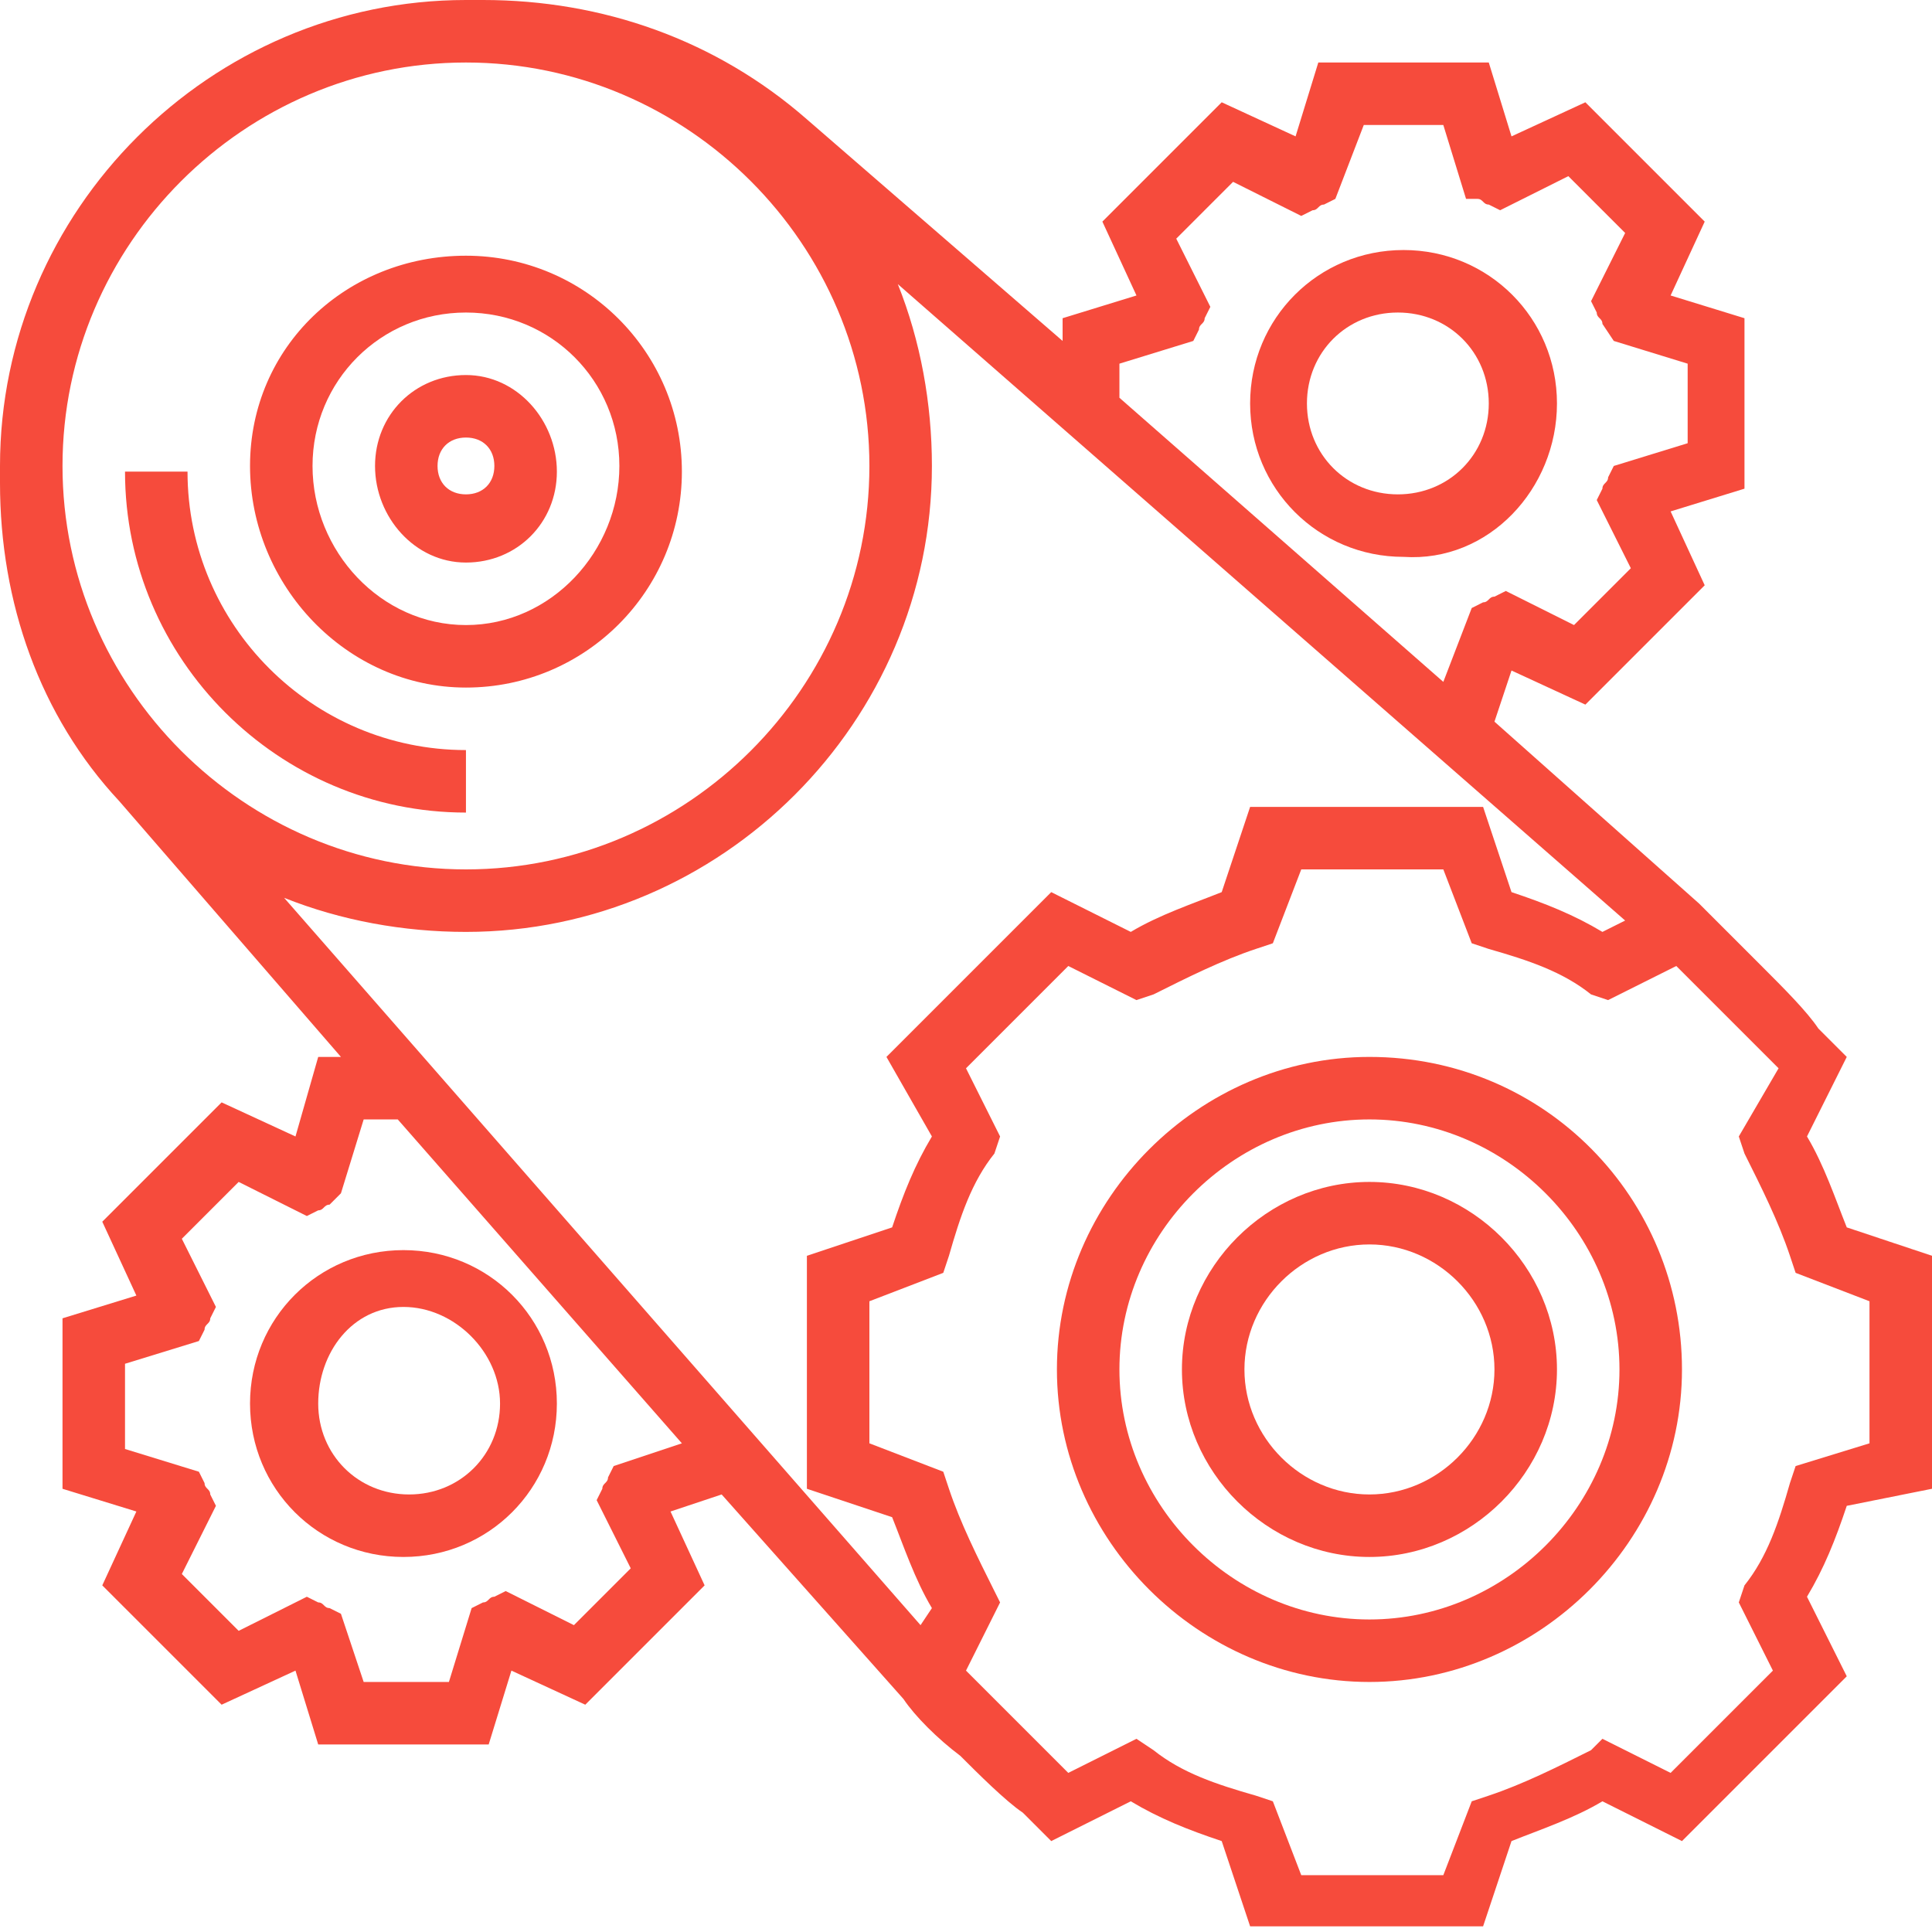
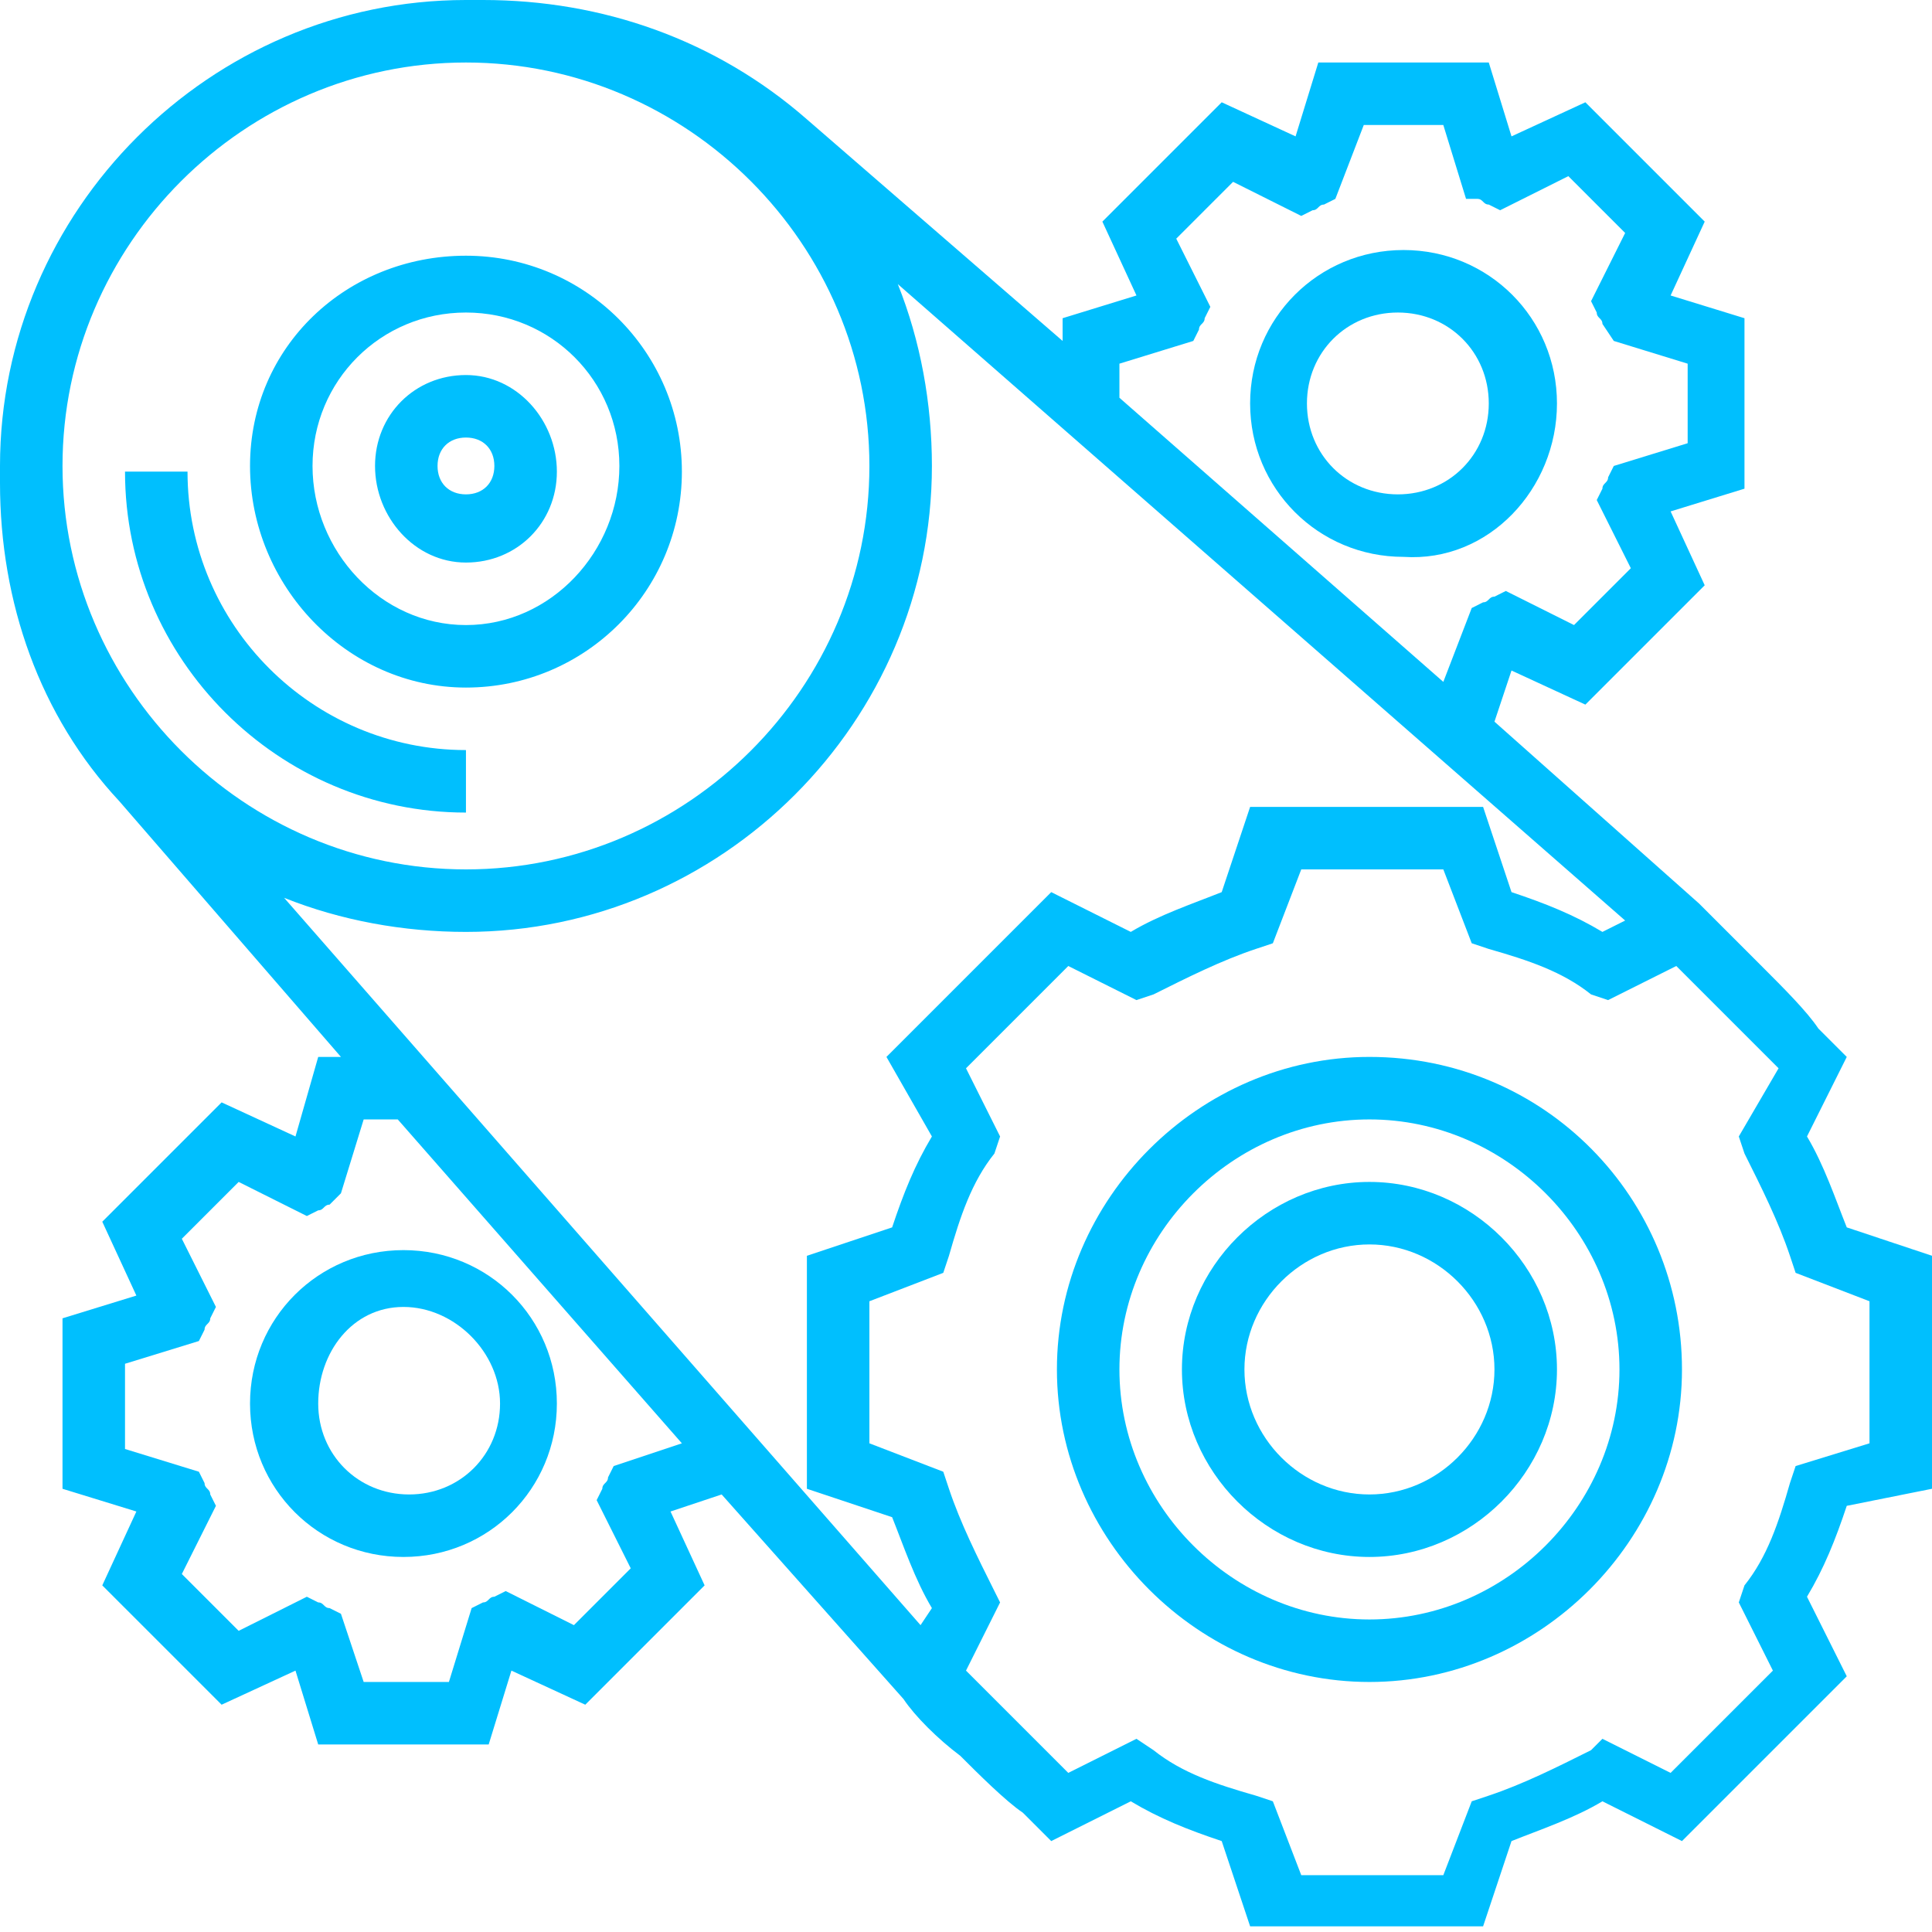
<svg xmlns="http://www.w3.org/2000/svg" version="1.1" id="Layer_1" x="0px" y="0px" viewBox="0 0 34 34" style="enable-background:new 0 0 34 34;" xml:space="preserve">
  <style type="text/css">
- 	.st0{fill:#f64b3c;}
+ 	.st0{fill:#00BFFE;}
</style>
  <path class="st0" d="M8.2,14.3v-1.1c-2.7,0-4.9-2.2-4.9-4.9H2.2C2.2,11.6,4.9,14.3,8.2,14.3z" />
  <path class="st0" d="M8.2,12.1c2.1,0,3.8-1.7,3.8-3.8s-1.7-3.8-3.8-3.8S4.4,6.1,4.4,8.2S6.1,12.1,8.2,12.1z M8.2,5.5  c1.5,0,2.7,1.2,2.7,2.7S9.7,11,8.2,11S5.5,9.7,5.5,8.2S6.7,5.5,8.2,5.5z" />
-   <path class="st0" d="M8.2,9.9c0.9,0,1.6-0.7,1.6-1.6S9.1,6.6,8.2,6.6S6.6,7.3,6.6,8.2S7.3,9.9,8.2,9.9z M8.2,7.7  c0.3,0,0.5,0.2,0.5,0.5c0,0.3-0.2,0.5-0.5,0.5c-0.3,0-0.5-0.2-0.5-0.5C7.7,7.9,7.9,7.7,8.2,7.7z" />
-   <path class="st0" d="M34,26.2v-4.1l-1.5-0.5c-0.2-0.5-0.4-1.1-0.7-1.6l0.7-1.4L32,18.1c-0.2-0.3-0.6-0.7-1-1.1  c-0.4-0.4-0.8-0.8-1.1-1.1l-3.6-3.2l0.3-0.9l1.3,0.6l2.1-2.1l-0.6-1.3l1.3-0.4v-3l-1.3-0.4L30,3.9l-2.1-2.1l-1.3,0.6l-0.4-1.3h-3  l-0.4,1.3l-1.3-0.6l-2.1,2.1L20,5.2l-1.3,0.4v0.4l-4.5-3.9C12.6,0.7,10.6,0,8.5,0v0C8.4,0,8.3,0,8.2,0C3.7,0,0,3.7,0,8.2  c0,0.1,0,0.2,0,0.3h0c0,2.1,0.7,4.1,2.1,5.6l3.9,4.5H5.6L5.2,20l-1.3-0.6l-2.1,2.1l0.6,1.3l-1.3,0.4v3l1.3,0.4l-0.6,1.3L3.9,30  l1.3-0.6l0.4,1.3h3l0.4-1.3l1.3,0.6l2.1-2.1l-0.6-1.3l0.9-0.3l3.2,3.6c0.2,0.3,0.6,0.7,1,1c0.3,0.3,0.8,0.8,1.1,1l0.5,0.5l1.4-0.7  c0.5,0.3,1,0.5,1.6,0.7l0.5,1.5h4.1l0.5-1.5c0.5-0.2,1.1-0.4,1.6-0.7l1.4,0.7l2.9-2.9l-0.7-1.4c0.3-0.5,0.5-1,0.7-1.6L34,26.2z   M16.4,20c-0.3,0.5-0.5,1-0.7,1.6l-1.5,0.5v4.1l1.5,0.5c0.2,0.5,0.4,1.1,0.7,1.6l-0.2,0.3L5,15.8c1,0.4,2.1,0.6,3.2,0.6  c4.5,0,8.2-3.7,8.2-8.2c0-1.1-0.2-2.2-0.6-3.2l12.8,11.2l-0.4,0.2c-0.5-0.3-1-0.5-1.6-0.7l-0.5-1.5h-4.1l-0.5,1.5  c-0.5,0.2-1.1,0.4-1.6,0.7l-1.4-0.7l-2.9,2.9L16.4,20z M19.7,6.4L21,6l0.1-0.2c0-0.1,0.1-0.1,0.1-0.2l0.1-0.2l-0.6-1.2l1-1l1.2,0.6  l0.2-0.1c0.1,0,0.1-0.1,0.2-0.1l0.2-0.1L24,2.2h1.4l0.4,1.3L26,3.5c0.1,0,0.1,0.1,0.2,0.1l0.2,0.1l1.2-0.6l1,1l-0.6,1.2l0.1,0.2  c0,0.1,0.1,0.1,0.1,0.2L28.4,6l1.3,0.4v1.4l-1.3,0.4l-0.1,0.2c0,0.1-0.1,0.1-0.1,0.2l-0.1,0.2l0.6,1.2l-1,1l-1.2-0.6l-0.2,0.1  c-0.1,0-0.1,0.1-0.2,0.1l-0.2,0.1L25.4,12l-5.7-5V6.4z M8.2,1.1c3.9,0,7.1,3.2,7.1,7.1s-3.2,7.1-7.1,7.1s-7.1-3.2-7.1-7.1  S4.3,1.1,8.2,1.1z M10.8,25.8L10.7,26c0,0.1-0.1,0.1-0.1,0.2l-0.1,0.2l0.6,1.2l-1,1l-1.2-0.6l-0.2,0.1c-0.1,0-0.1,0.1-0.2,0.1  l-0.2,0.1l-0.4,1.3H6.4L6,28.4l-0.2-0.1c-0.1,0-0.1-0.1-0.2-0.1l-0.2-0.1l-1.2,0.6l-1-1l0.6-1.2l-0.1-0.2c0-0.1-0.1-0.1-0.1-0.2  l-0.1-0.2l-1.3-0.4V24l1.3-0.4l0.1-0.2c0-0.1,0.1-0.1,0.1-0.2l0.1-0.2l-0.6-1.2l1-1l1.2,0.6l0.2-0.1c0.1,0,0.1-0.1,0.2-0.1L6,21  l0.4-1.3H7l5,5.7L10.8,25.8z M31.6,25.8l-0.1,0.3c-0.2,0.7-0.4,1.3-0.8,1.8l-0.1,0.3l0.6,1.2l-1.8,1.8l-1.2-0.6L28,30.8  c-0.6,0.3-1.2,0.6-1.8,0.8l-0.3,0.1l-0.5,1.3h-2.5l-0.5-1.3l-0.3-0.1c-0.7-0.2-1.3-0.4-1.8-0.8L20,30.6l-1.2,0.6L17,29.4l0.6-1.2  L17.5,28c-0.3-0.6-0.6-1.2-0.8-1.8l-0.1-0.3l-1.3-0.5v-2.5l1.3-0.5l0.1-0.3c0.2-0.7,0.4-1.3,0.8-1.8l0.1-0.3L17,18.8l1.8-1.8  l1.2,0.6l0.3-0.1c0.6-0.3,1.2-0.6,1.8-0.8l0.3-0.1l0.5-1.3h2.5l0.5,1.3l0.3,0.1c0.7,0.2,1.3,0.4,1.8,0.8l0.3,0.1l1.2-0.6l1.8,1.8  L30.6,20l0.1,0.3c0.3,0.6,0.6,1.2,0.8,1.8l0.1,0.3l1.3,0.5v2.5L31.6,25.8z" />
+   <path class="st0" d="M8.2,9.9c0.9,0,1.6-0.7,1.6-1.6S9.1,6.6,8.2,6.6S6.6,7.3,6.6,8.2S7.3,9.9,8.2,9.9z M8.2,7.7  c0.3,0,0.5,0.2,0.5,0.5S8.5,8.7,8.2,8.7S7.7,8.5,7.7,8.2C7.7,7.9,7.9,7.7,8.2,7.7z" />
+   <path class="st0" d="M34,26.2v-4.1l-1.5-0.5c-0.2-0.5-0.4-1.1-0.7-1.6l0.7-1.4L32,18.1c-0.2-0.3-0.6-0.7-1-1.1s-0.8-0.8-1.1-1.1  l-3.6-3.2l0.3-0.9l1.3,0.6l2.1-2.1L29.4,9l1.3-0.4v-3l-1.3-0.4L30,3.9l-2.1-2.1l-1.3,0.6l-0.4-1.3h-3l-0.4,1.3l-1.3-0.6l-2.1,2.1  L20,5.2l-1.3,0.4V6l-4.5-3.9C12.6,0.7,10.6,0,8.5,0l0,0C8.4,0,8.3,0,8.2,0C3.7,0,0,3.7,0,8.2c0,0.1,0,0.2,0,0.3l0,0  c0,2.1,0.7,4.1,2.1,5.6L6,18.6H5.6L5.2,20l-1.3-0.6l-2.1,2.1l0.6,1.3l-1.3,0.4v3l1.3,0.4l-0.6,1.3L3.9,30l1.3-0.6l0.4,1.3h3L9,29.4  l1.3,0.6l2.1-2.1l-0.6-1.3l0.9-0.3l3.2,3.6c0.2,0.3,0.6,0.7,1,1c0.3,0.3,0.8,0.8,1.1,1l0.5,0.5l1.4-0.7c0.5,0.3,1,0.5,1.6,0.7  l0.5,1.5h4.1l0.5-1.5c0.5-0.2,1.1-0.4,1.6-0.7l1.4,0.7l2.9-2.9l-0.7-1.4c0.3-0.5,0.5-1,0.7-1.6L34,26.2z M16.4,20  c-0.3,0.5-0.5,1-0.7,1.6l-1.5,0.5v4.1l1.5,0.5c0.2,0.5,0.4,1.1,0.7,1.6l-0.2,0.3L5,15.8c1,0.4,2.1,0.6,3.2,0.6  c4.5,0,8.2-3.7,8.2-8.2c0-1.1-0.2-2.2-0.6-3.2l12.8,11.2l-0.4,0.2c-0.5-0.3-1-0.5-1.6-0.7l-0.5-1.5H22l-0.5,1.5  c-0.5,0.2-1.1,0.4-1.6,0.7l-1.4-0.7l-2.9,2.9L16.4,20z M19.7,6.4L21,6l0.1-0.2c0-0.1,0.1-0.1,0.1-0.2l0.1-0.2l-0.6-1.2l1-1l1.2,0.6  l0.2-0.1c0.1,0,0.1-0.1,0.2-0.1l0.2-0.1L24,2.2h1.4l0.4,1.3H26c0.1,0,0.1,0.1,0.2,0.1l0.2,0.1l1.2-0.6l1,1L28,5.3l0.1,0.2  c0,0.1,0.1,0.1,0.1,0.2L28.4,6l1.3,0.4v1.4l-1.3,0.4l-0.1,0.2c0,0.1-0.1,0.1-0.1,0.2l-0.1,0.2l0.6,1.2l-1,1l-1.2-0.6l-0.2,0.1  c-0.1,0-0.1,0.1-0.2,0.1l-0.2,0.1L25.4,12l-5.7-5V6.4z M8.2,1.1c3.9,0,7.1,3.2,7.1,7.1s-3.2,7.1-7.1,7.1s-7.1-3.2-7.1-7.1  S4.3,1.1,8.2,1.1z M10.8,25.8L10.7,26c0,0.1-0.1,0.1-0.1,0.2l-0.1,0.2l0.6,1.2l-1,1L8.9,28l-0.2,0.1c-0.1,0-0.1,0.1-0.2,0.1  l-0.2,0.1l-0.4,1.3H6.4L6,28.4l-0.2-0.1c-0.1,0-0.1-0.1-0.2-0.1l-0.2-0.1l-1.2,0.6l-1-1l0.6-1.2l-0.1-0.2c0-0.1-0.1-0.1-0.1-0.2  l-0.1-0.2l-1.3-0.4V24l1.3-0.4l0.1-0.2c0-0.1,0.1-0.1,0.1-0.2L3.8,23l-0.6-1.2l1-1l1.2,0.6l0.2-0.1c0.1,0,0.1-0.1,0.2-0.1L6,21  l0.4-1.3H7l5,5.7L10.8,25.8z M31.6,25.8l-0.1,0.3c-0.2,0.7-0.4,1.3-0.8,1.8l-0.1,0.3l0.6,1.2l-1.8,1.8l-1.2-0.6L28,30.8  c-0.6,0.3-1.2,0.6-1.8,0.8l-0.3,0.1L25.4,33h-2.5l-0.5-1.3l-0.3-0.1c-0.7-0.2-1.3-0.4-1.8-0.8L20,30.6l-1.2,0.6L17,29.4l0.6-1.2  L17.5,28c-0.3-0.6-0.6-1.2-0.8-1.8l-0.1-0.3l-1.3-0.5v-2.5l1.3-0.5l0.1-0.3c0.2-0.7,0.4-1.3,0.8-1.8l0.1-0.3L17,18.8l1.8-1.8  l1.2,0.6l0.3-0.1c0.6-0.3,1.2-0.6,1.8-0.8l0.3-0.1l0.5-1.3h2.5l0.5,1.3l0.3,0.1c0.7,0.2,1.3,0.4,1.8,0.8l0.3,0.1l1.2-0.6l1.8,1.8  L30.6,20l0.1,0.3c0.3,0.6,0.6,1.2,0.8,1.8l0.1,0.3l1.3,0.5v2.5L31.6,25.8z" />
  <path class="st0" d="M24.1,18.6c-3,0-5.5,2.5-5.5,5.5s2.5,5.5,5.5,5.5s5.5-2.5,5.5-5.5S27.2,18.6,24.1,18.6z M24.1,28.5  c-2.4,0-4.4-2-4.4-4.4s2-4.4,4.4-4.4s4.4,2,4.4,4.4S26.5,28.5,24.1,28.5z" />
  <path class="st0" d="M24.1,20.8c-1.8,0-3.3,1.5-3.3,3.3s1.5,3.3,3.3,3.3s3.3-1.5,3.3-3.3S25.9,20.8,24.1,20.8z M24.1,26.3  c-1.2,0-2.2-1-2.2-2.2s1-2.2,2.2-2.2s2.2,1,2.2,2.2S25.3,26.3,24.1,26.3z" />
-   <path class="st0" d="M27.4,7.1c0-1.5-1.2-2.7-2.7-2.7c-1.5,0-2.7,1.2-2.7,2.7s1.2,2.7,2.7,2.7C26.2,9.9,27.4,8.6,27.4,7.1z M23,7.1  c0-0.9,0.7-1.6,1.6-1.6s1.6,0.7,1.6,1.6s-0.7,1.6-1.6,1.6S23,8,23,7.1z" />
-   <path class="st0" d="M4.4,24.7c0,1.5,1.2,2.7,2.7,2.7s2.7-1.2,2.7-2.7c0-1.5-1.2-2.7-2.7-2.7S4.4,23.2,4.4,24.7z M8.8,24.7  c0,0.9-0.7,1.6-1.6,1.6s-1.6-0.7-1.6-1.6S6.2,23,7.1,23S8.8,23.8,8.8,24.7z" />
+   <path class="st0" d="M27.4,7.1c0-1.5-1.2-2.7-2.7-2.7S22,5.6,22,7.1s1.2,2.7,2.7,2.7C26.2,9.9,27.4,8.6,27.4,7.1z M23,7.1  c0-0.9,0.7-1.6,1.6-1.6s1.6,0.7,1.6,1.6s-0.7,1.6-1.6,1.6S23,8,23,7.1z" />
+   <path class="st0" d="M4.4,24.7c0,1.5,1.2,2.7,2.7,2.7s2.7-1.2,2.7-2.7S8.6,22,7.1,22S4.4,23.2,4.4,24.7z M8.8,24.7  c0,0.9-0.7,1.6-1.6,1.6s-1.6-0.7-1.6-1.6S6.2,23,7.1,23S8.8,23.8,8.8,24.7z" />
</svg>
